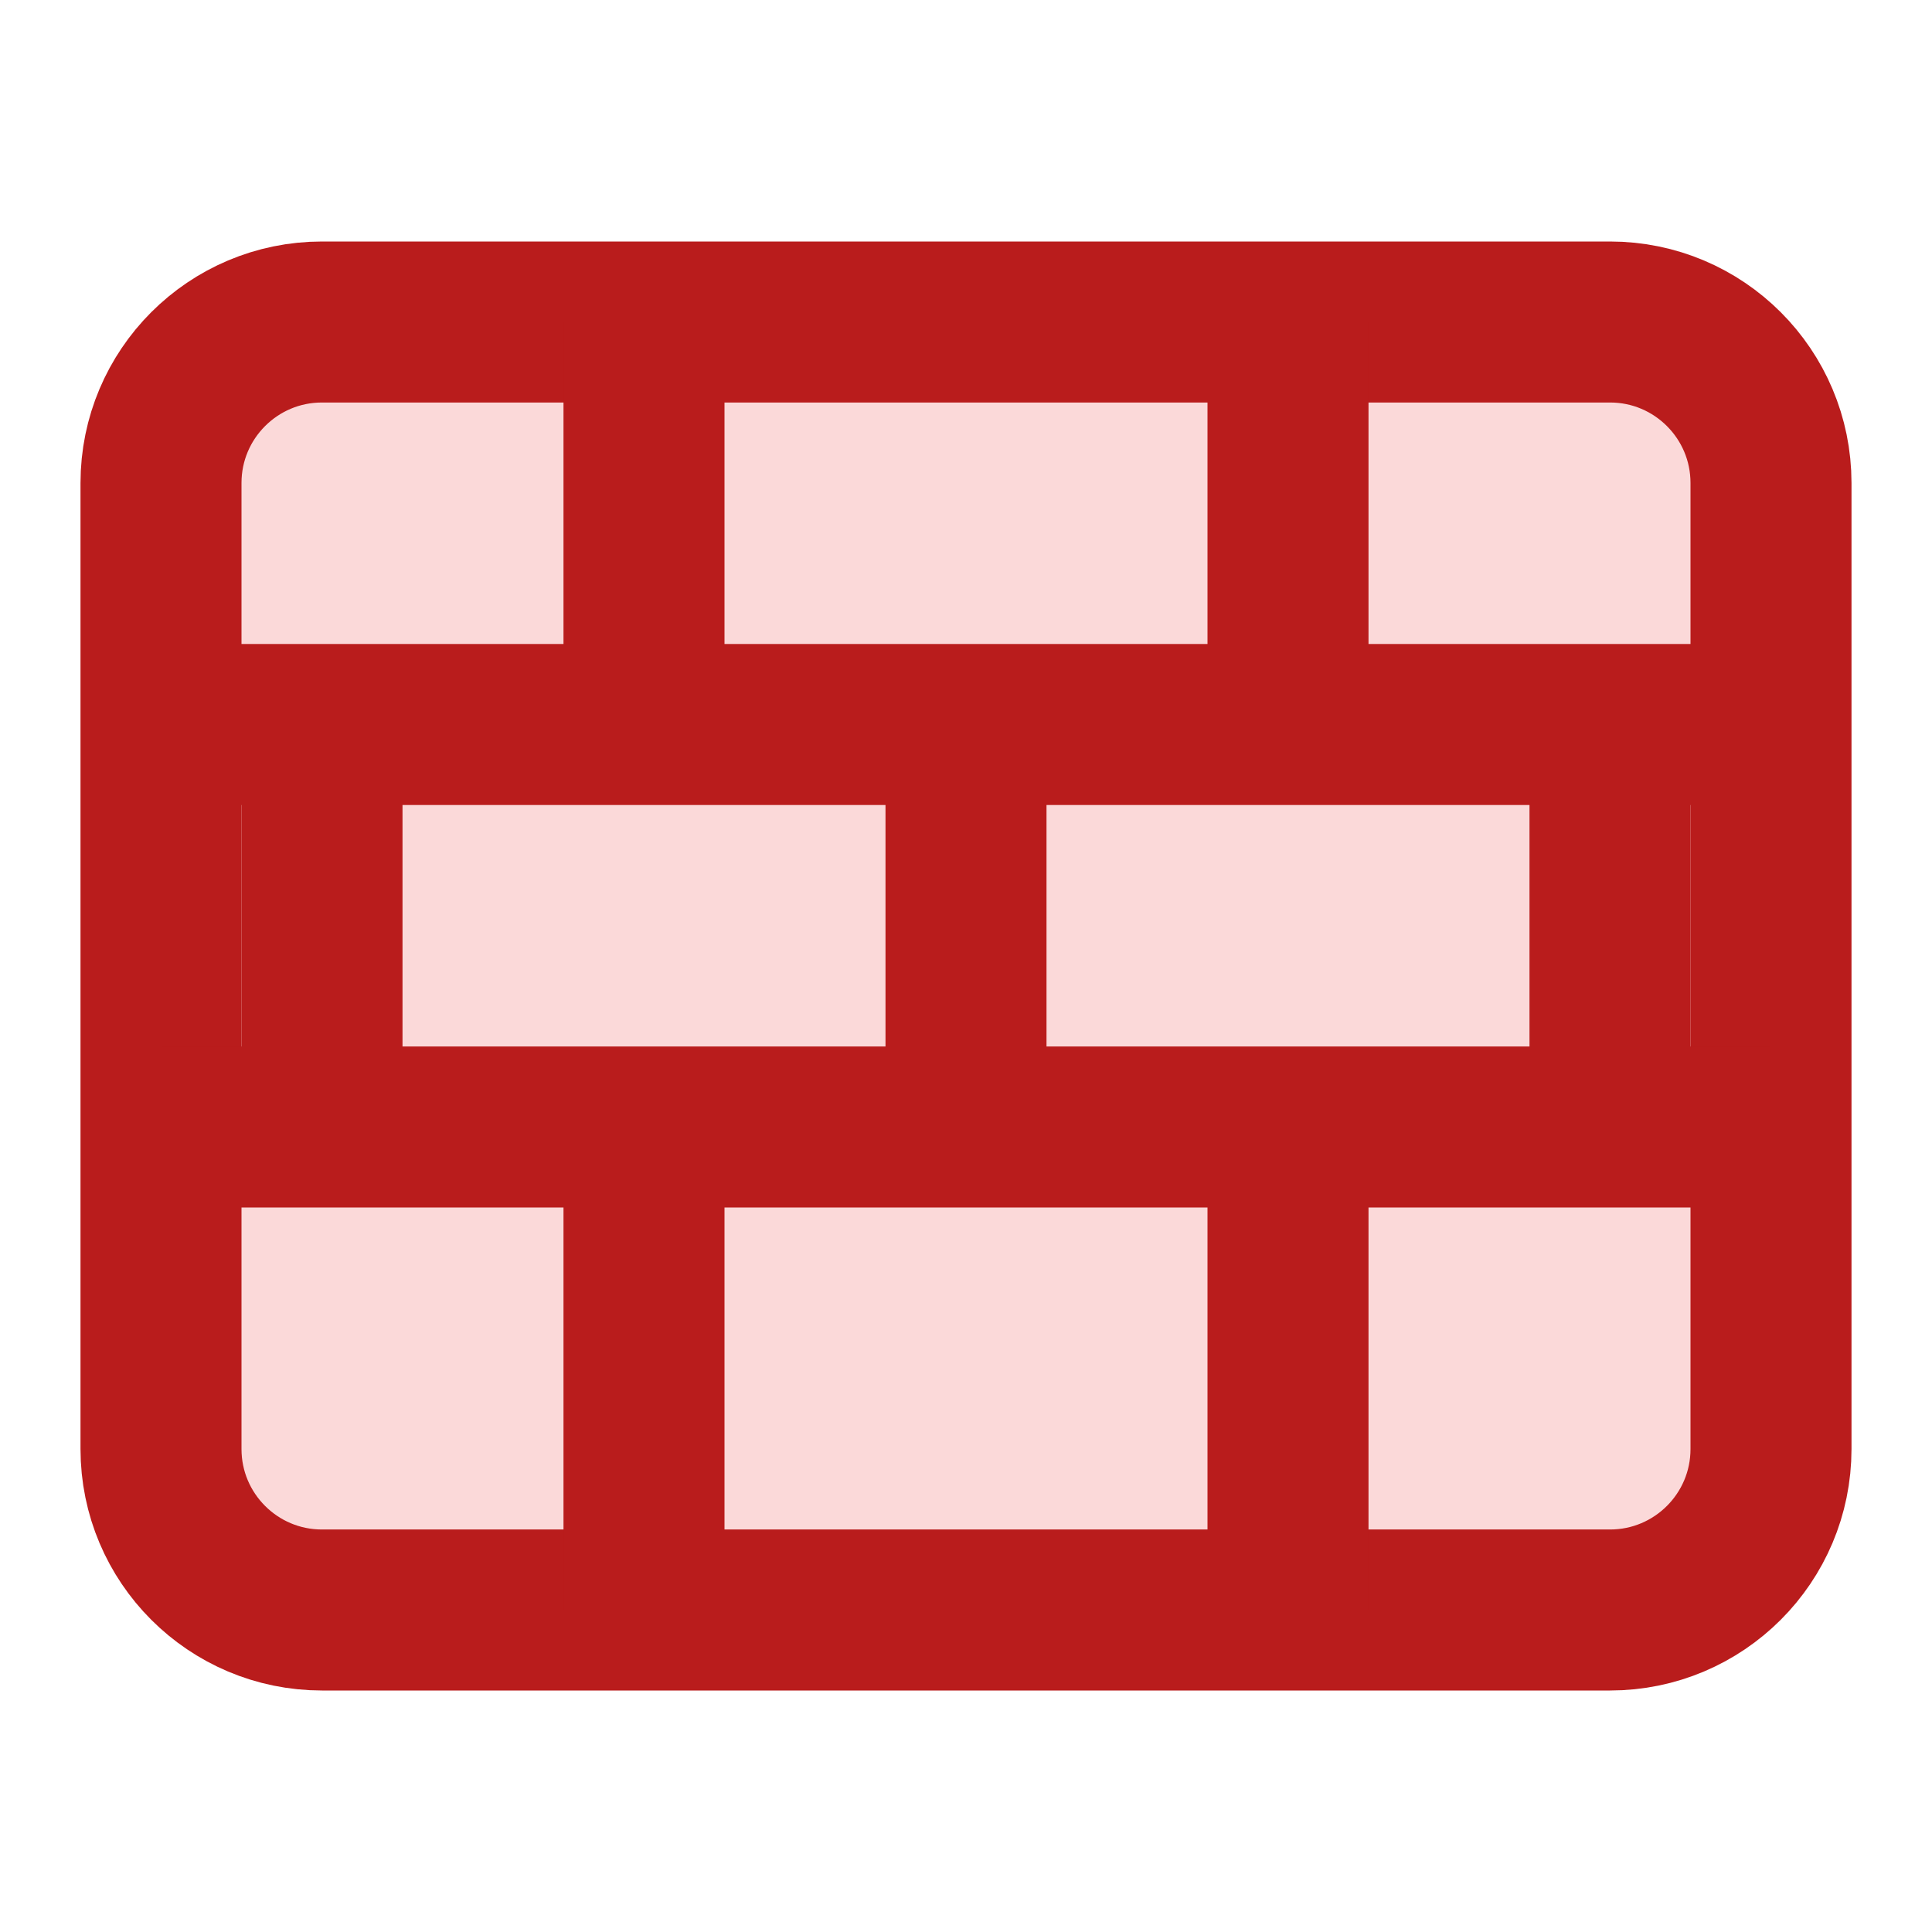
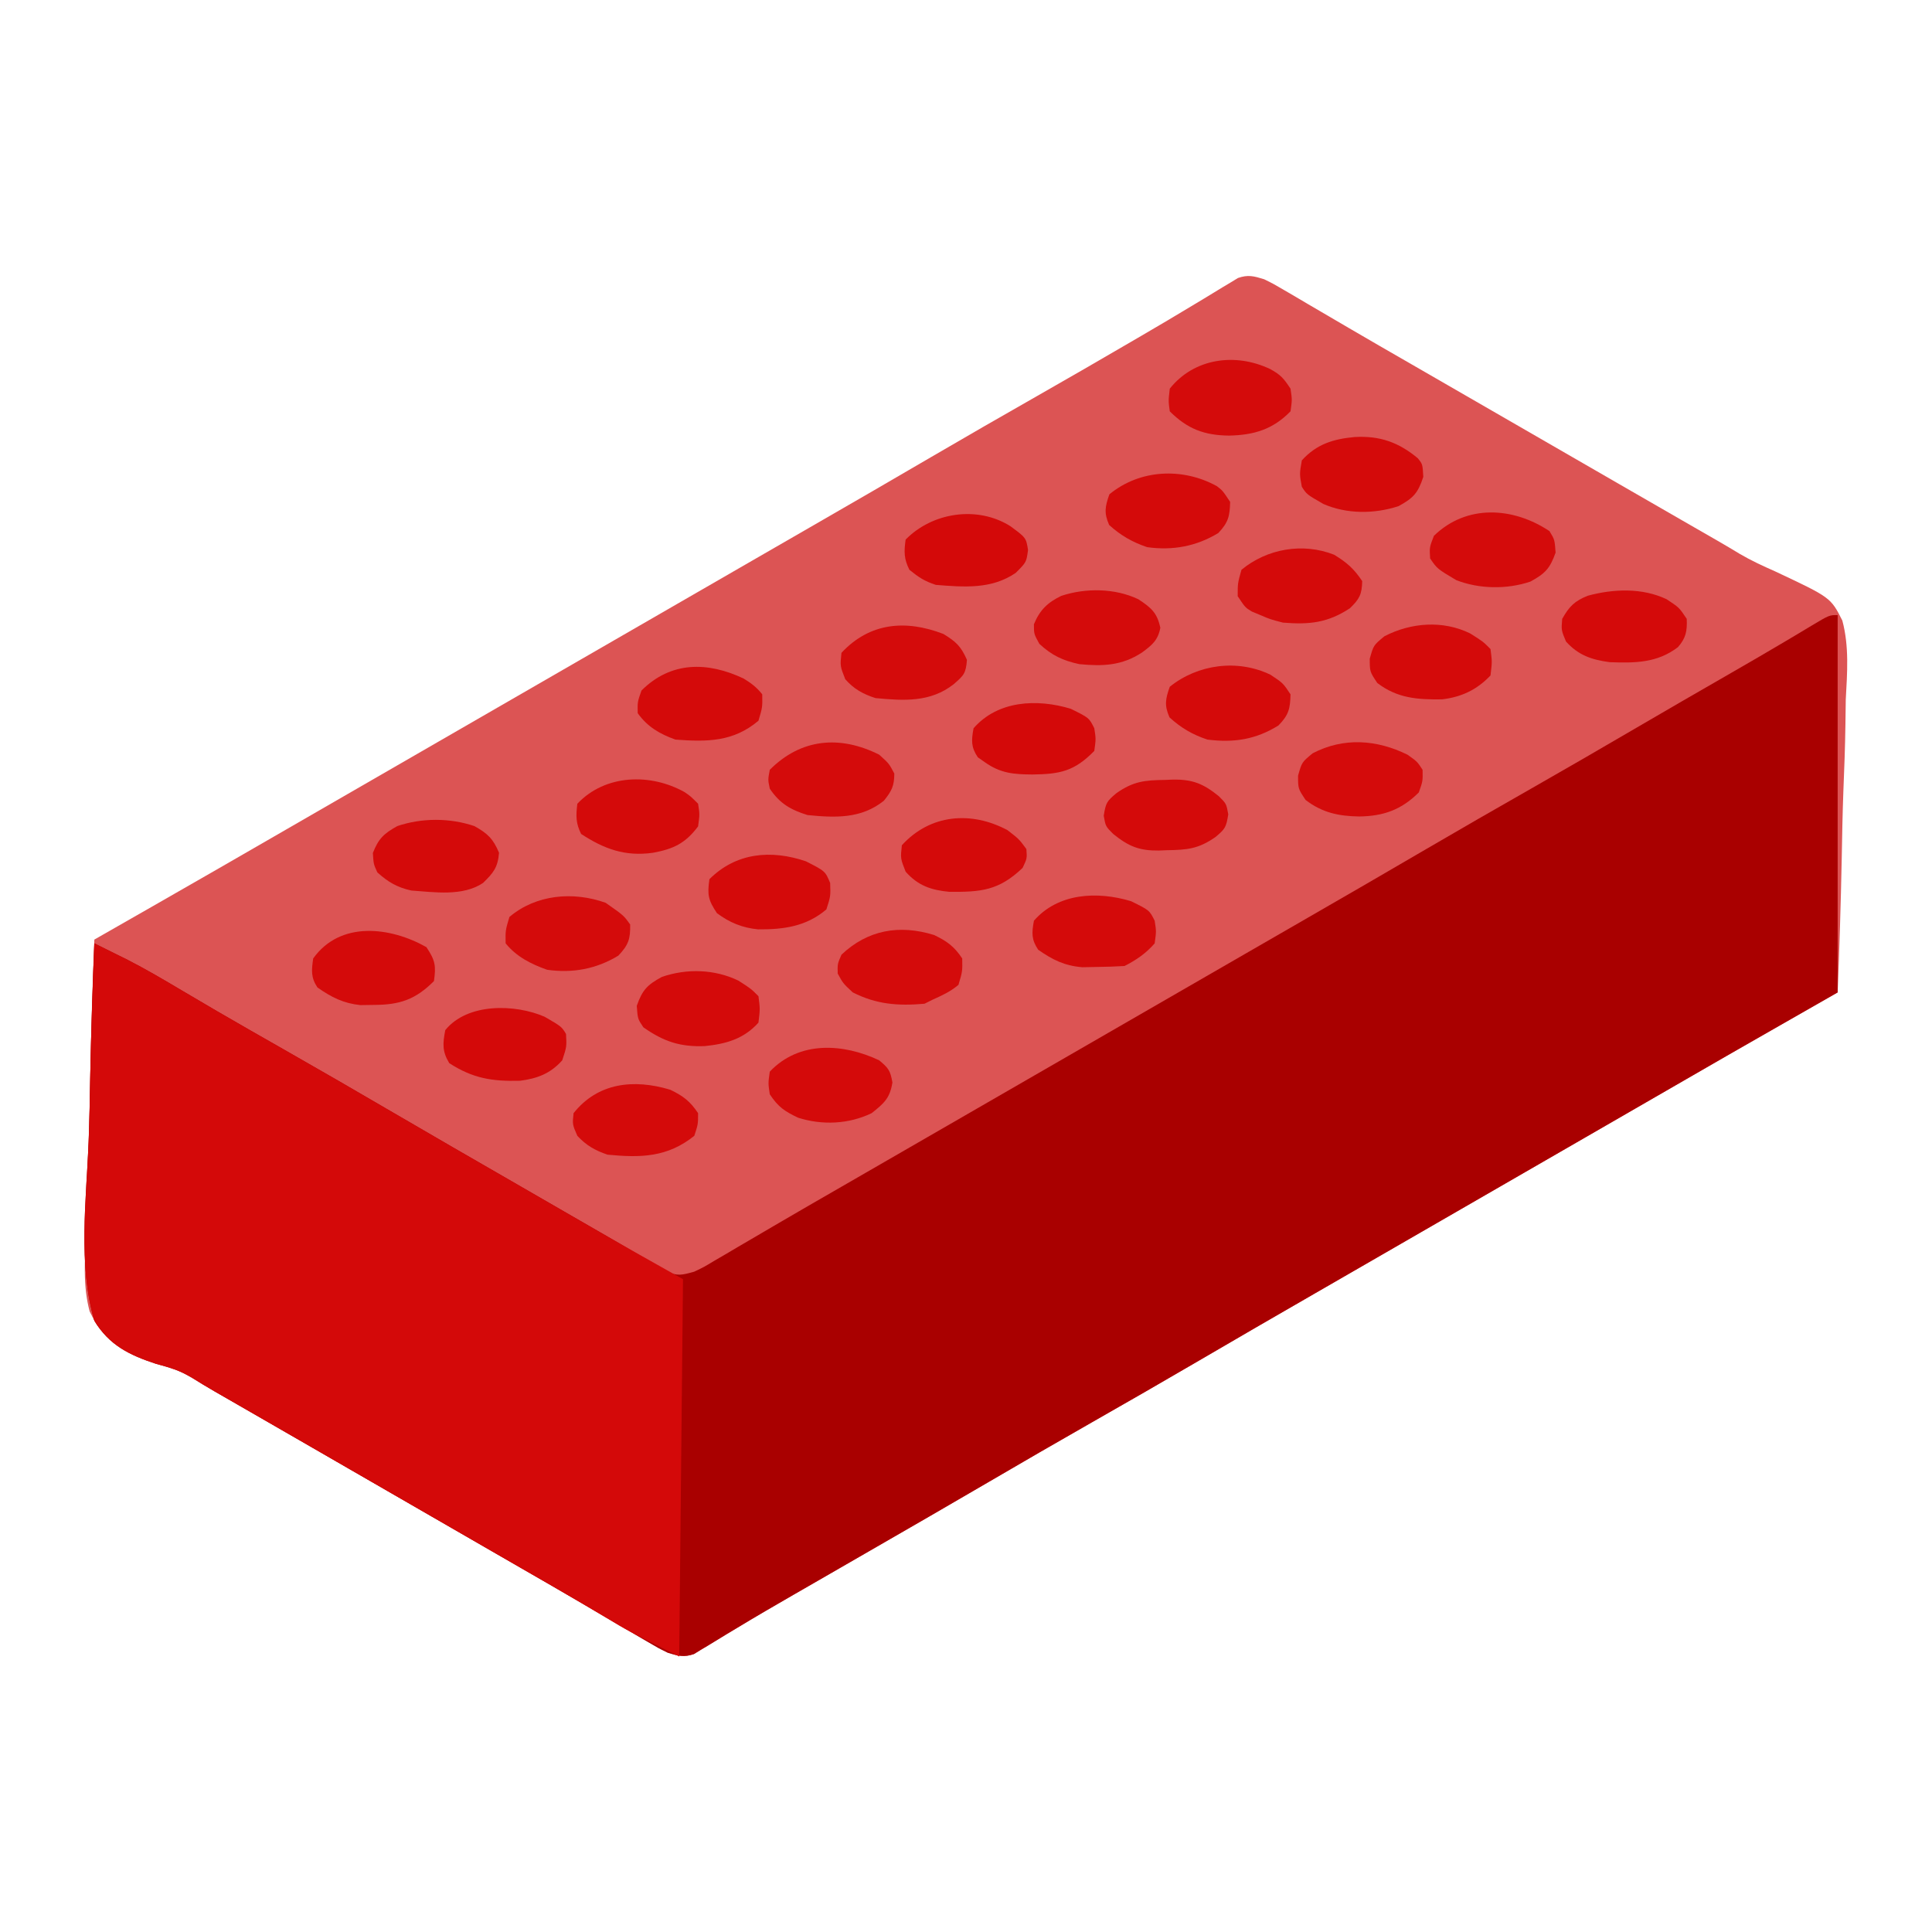
- <svg viewBox="0 0 24 24" fill="none" stroke="#b91c1c" stroke-width="2">
-   <rect x="2" y="4" width="20" height="16" rx="2" fill="#ef4444" fill-opacity="0.2" />
-   <path d="M2 9h20M2 14h20M8 4v5M16 4v5M4 9v5M12 9v5M20 9v5M8 14v6M16 14v6" />
+ <svg xmlns="http://www.w3.org/2000/svg" version="1.1" width="512" height="512">
+   <path d="M0 0 C2.542 1.252 2.542 1.252 5.262 2.852 C6.285 3.448 7.307 4.044 8.361 4.658 C9.459 5.307 10.557 5.956 11.688 6.625 C12.849 7.305 14.011 7.984 15.174 8.662 C17.588 10.072 20.001 11.484 22.412 12.899 C27.923 16.131 33.463 19.313 39 22.5 C41.167 23.75 43.333 25 45.5 26.25 C47.109 27.178 47.109 27.178 48.75 28.125 C60.667 35 72.583 41.875 84.5 48.75 C85.573 49.369 86.646 49.988 87.751 50.625 C89.914 51.874 92.078 53.122 94.241 54.371 C99.706 57.524 105.172 60.675 110.641 63.82 C111.748 64.458 112.855 65.095 113.996 65.752 C116.045 66.931 118.094 68.11 120.145 69.287 C122.116 70.422 124.073 71.581 126.016 72.763 C129.062 74.552 132.183 75.989 135.413 77.415 C150.151 84.345 150.151 84.345 153.235 90.441 C155.08 97.317 154.529 104.325 154.148 111.363 C154.107 113.609 154.076 115.855 154.054 118.101 C153.971 123.977 153.755 129.841 153.511 135.712 C153.284 141.717 153.185 147.724 153.074 153.732 C152.839 165.494 152.464 177.246 152 189 C151.221 189.445 150.441 189.89 149.638 190.349 C146.678 192.039 143.718 193.73 140.758 195.421 C139.49 196.145 138.221 196.869 136.953 197.594 C125.021 204.407 113.115 211.266 101.218 218.141 C95.813 221.263 90.407 224.381 85 227.5 C82.833 228.75 80.667 230 78.5 231.25 C39.5 253.75 39.5 253.75 36.25 255.625 C34.084 256.874 31.919 258.124 29.754 259.373 C24.314 262.512 18.873 265.65 13.43 268.785 C2.978 274.807 -7.463 280.847 -17.875 286.938 C-27.145 292.359 -36.458 297.702 -45.788 303.019 C-54.913 308.22 -64.001 313.48 -73.067 318.783 C-83.581 324.932 -94.133 331.012 -104.687 337.091 C-109.164 339.671 -113.64 342.252 -118.115 344.834 C-120.307 346.098 -122.501 347.361 -124.696 348.621 C-129.719 351.509 -134.722 354.421 -139.68 357.422 C-140.988 358.205 -140.988 358.205 -142.323 359.005 C-143.932 359.971 -145.535 360.949 -147.129 361.94 C-147.835 362.362 -148.542 362.784 -149.27 363.219 C-149.874 363.589 -150.478 363.96 -151.101 364.342 C-153.769 365.266 -155.314 364.817 -158 364 C-160.542 362.748 -160.542 362.748 -163.262 361.148 C-164.285 360.552 -165.307 359.956 -166.361 359.342 C-167.459 358.693 -168.557 358.044 -169.688 357.375 C-170.849 356.695 -172.011 356.016 -173.174 355.338 C-175.588 353.928 -178.001 352.516 -180.412 351.101 C-185.923 347.869 -191.463 344.687 -197 341.5 C-199.167 340.25 -201.333 339 -203.5 337.75 C-204.572 337.131 -205.645 336.512 -206.75 335.875 C-218.667 329 -230.583 322.125 -242.5 315.25 C-244.109 314.322 -244.109 314.322 -245.751 313.375 C-247.914 312.126 -250.078 310.878 -252.241 309.629 C-257.706 306.476 -263.172 303.325 -268.641 300.18 C-270.302 299.224 -270.302 299.224 -271.996 298.248 C-274.045 297.069 -276.094 295.89 -278.145 294.713 C-280.116 293.578 -282.073 292.419 -284.016 291.237 C-287.062 289.448 -290.183 288.011 -293.413 286.585 C-308.151 279.655 -308.151 279.655 -311.235 273.559 C-313.08 266.683 -312.529 259.675 -312.148 252.637 C-312.107 250.391 -312.076 248.145 -312.054 245.899 C-311.971 240.023 -311.755 234.159 -311.511 228.288 C-311.284 222.283 -311.185 216.276 -311.074 210.268 C-310.839 198.506 -310.464 186.754 -310 175 C-309.221 174.555 -308.441 174.11 -307.638 173.651 C-304.678 171.961 -301.718 170.27 -298.758 168.579 C-297.49 167.855 -296.221 167.131 -294.953 166.406 C-283.021 159.593 -271.115 152.734 -259.218 145.859 C-253.813 142.737 -248.407 139.619 -243 136.5 C-240.833 135.25 -238.667 134 -236.5 132.75 C-145.5 80.25 -145.5 80.25 -142.25 78.375 C-140.084 77.126 -137.919 75.876 -135.754 74.627 C-130.314 71.488 -124.873 68.35 -119.43 65.215 C-108.978 59.193 -98.537 53.153 -88.125 47.062 C-78.857 41.642 -69.546 36.301 -60.219 30.985 C-51.933 26.262 -43.672 21.498 -35.438 16.688 C-33.977 15.838 -33.977 15.838 -32.487 14.97 C-27.789 12.233 -23.11 9.469 -18.461 6.648 C-17.155 5.866 -17.155 5.866 -15.823 5.068 C-14.199 4.094 -12.581 3.109 -10.972 2.11 C-10.256 1.683 -9.539 1.256 -8.801 0.816 C-8.184 0.439 -7.567 0.062 -6.931 -0.326 C-4.242 -1.265 -2.709 -0.828 0 0 Z " fill="#DC5454" transform="translate(335,74)" />
+   <path d="M0 0 C0 33 0 66 0 100 C-9.24 105.28 -18.48 110.56 -28 116 C-35.596 120.377 -43.191 124.755 -50.782 129.141 C-56.187 132.263 -61.593 135.381 -67 138.5 C-69.167 139.75 -71.333 141 -73.5 142.25 C-112.5 164.75 -112.5 164.75 -115.75 166.625 C-117.916 167.874 -120.081 169.124 -122.246 170.373 C-127.686 173.512 -133.127 176.65 -138.57 179.785 C-149.022 185.807 -159.463 191.847 -169.875 197.938 C-179.145 203.359 -188.458 208.702 -197.788 214.019 C-206.913 219.22 -216.001 224.48 -225.067 229.783 C-235.581 235.932 -246.133 242.012 -256.687 248.091 C-261.164 250.671 -265.64 253.252 -270.115 255.834 C-272.307 257.098 -274.501 258.361 -276.696 259.621 C-281.719 262.509 -286.722 265.421 -291.68 268.422 C-292.988 269.205 -292.988 269.205 -294.323 270.005 C-295.932 270.971 -297.535 271.949 -299.129 272.94 C-299.835 273.362 -300.542 273.784 -301.27 274.219 C-301.874 274.589 -302.478 274.96 -303.101 275.342 C-305.769 276.266 -307.314 275.817 -310 275 C-312.542 273.748 -312.542 273.748 -315.262 272.148 C-316.285 271.552 -317.307 270.956 -318.361 270.342 C-319.459 269.693 -320.557 269.044 -321.688 268.375 C-322.849 267.695 -324.011 267.016 -325.174 266.338 C-327.588 264.928 -330.001 263.516 -332.412 262.101 C-337.923 258.869 -343.463 255.687 -349 252.5 C-351.167 251.25 -353.333 250 -355.5 248.75 C-357.109 247.822 -357.109 247.822 -358.75 246.875 C-370.667 240 -382.583 233.125 -394.5 226.25 C-395.573 225.631 -396.646 225.012 -397.751 224.375 C-399.914 223.126 -402.078 221.878 -404.241 220.629 C-409.706 217.476 -415.172 214.325 -420.641 211.18 C-421.748 210.542 -422.855 209.905 -423.996 209.248 C-426.045 208.069 -428.094 206.89 -430.145 205.713 C-432.183 204.539 -434.191 203.309 -436.171 202.039 C-439.231 200.216 -442.213 199.353 -445.645 198.432 C-452.693 196.117 -458.062 193.51 -462 187 C-466.337 172.225 -464.149 154.917 -463.511 139.751 C-463.284 133.807 -463.185 127.86 -463.074 121.912 C-462.839 110.269 -462.464 98.636 -462 87 C-460.112 87.934 -458.226 88.87 -456.34 89.807 C-455.289 90.328 -454.239 90.849 -453.156 91.386 C-448.322 93.858 -443.667 96.605 -439 99.375 C-436.897 100.613 -434.792 101.85 -432.688 103.086 C-431.597 103.726 -430.506 104.367 -429.383 105.026 C-423.613 108.393 -417.806 111.695 -412 115 C-402.278 120.539 -392.591 126.134 -382.933 131.783 C-372.427 137.927 -361.881 144.003 -351.335 150.078 C-346.765 152.711 -342.198 155.349 -337.631 157.987 C-335.406 159.27 -333.18 160.552 -330.953 161.832 C-326.423 164.435 -321.901 167.043 -317.434 169.754 C-316.784 170.143 -316.135 170.531 -315.466 170.932 C-313.85 171.903 -312.243 172.888 -310.637 173.875 C-307.428 175.244 -306.316 174.932 -303 174 C-300.394 172.754 -300.394 172.754 -297.738 171.148 C-296.715 170.552 -295.693 169.956 -294.639 169.342 C-293.541 168.693 -292.443 168.044 -291.312 167.375 C-290.151 166.695 -288.989 166.016 -287.826 165.338 C-285.412 163.928 -282.999 162.516 -280.588 161.101 C-275.077 157.869 -269.537 154.687 -264 151.5 C-261.833 150.25 -259.667 149 -257.5 147.75 C-166.5 95.25 -166.5 95.25 -163.25 93.375 C-161.084 92.126 -158.919 90.876 -156.754 89.627 C-151.314 86.488 -145.873 83.35 -140.43 80.215 C-129.978 74.193 -119.537 68.153 -109.125 62.062 C-99.855 56.641 -90.542 51.298 -81.212 45.981 C-72.094 40.783 -63.011 35.528 -53.953 30.228 C-45.414 25.233 -36.846 20.289 -28.271 15.357 C-23.382 12.542 -18.501 9.716 -13.652 6.832 C-12.857 6.359 -12.061 5.887 -11.242 5.399 C-9.791 4.534 -8.343 3.665 -6.897 2.792 C-2.218 0 -2.218 0 0 0 Z " fill="#A90000" transform="translate(487,163)" />
+   <path d="M0 0 C1.888 0.934 3.774 1.87 5.66 2.807 C6.711 3.328 7.761 3.849 8.844 4.386 C13.678 6.858 18.333 9.605 23 12.375 C25.103 13.613 27.208 14.85 29.312 16.086 C30.403 16.726 31.494 17.367 32.617 18.026 C38.387 21.393 44.194 24.695 50 28 C59.722 33.539 69.409 39.134 79.067 44.783 C89.576 50.929 100.124 57.006 110.674 63.083 C114.071 65.041 117.465 67.002 120.859 68.965 C121.993 69.62 123.126 70.275 124.293 70.949 C126.42 72.178 128.546 73.408 130.671 74.638 C139.078 79.495 147.537 84.239 156 89 C155.67 122 155.34 155 155 189 C141.351 182.175 141.351 182.175 135.375 178.562 C133.913 177.692 132.451 176.822 130.988 175.953 C130.198 175.483 129.407 175.013 128.592 174.529 C123.604 171.586 118.581 168.703 113.562 165.812 C112.456 165.175 111.35 164.538 110.21 163.881 C107.939 162.572 105.667 161.264 103.395 159.956 C97.928 156.807 92.464 153.653 87 150.5 C84.833 149.25 82.667 148 80.5 146.75 C74 143 74 143 67.5 139.25 C66.427 138.631 65.354 138.012 64.249 137.375 C62.086 136.126 59.922 134.878 57.759 133.629 C52.294 130.476 46.828 127.325 41.359 124.18 C40.252 123.542 39.145 122.905 38.004 122.248 C35.955 121.069 33.906 119.89 31.855 118.713 C29.817 117.539 27.809 116.309 25.829 115.039 C22.769 113.216 19.787 112.353 16.355 111.432 C9.307 109.117 3.938 106.51 0 100 C-4.337 85.225 -2.149 67.917 -1.511 52.751 C-1.284 46.807 -1.185 40.86 -1.074 34.912 C-0.839 23.269 -0.464 11.636 0 0 Z " fill="#D40909" transform="translate(25,250)" />
+   <path d="M0 0 C3.374 2.228 4.971 3.564 5.812 7.562 C5.178 10.893 3.619 12.142 0.941 14.117 C-4.377 17.612 -9.465 17.794 -15.688 17.188 C-20.062 16.23 -22.953 14.868 -26.25 11.812 C-27.688 9.188 -27.688 9.188 -27.688 6.625 C-26.147 2.869 -24.084 0.865 -20.441 -0.902 C-13.967 -3.042 -6.191 -2.959 0 0 Z " fill="#D40B0B" transform="translate(301.6875,158.8125)" />
+   <path d="M0 0 C3.426 1.641 5.321 3.026 7.441 6.207 C7.504 9.645 7.504 9.645 6.441 13.207 C4.219 15.069 2.125 15.983 -0.559 17.207 C-1.219 17.537 -1.879 17.867 -2.559 18.207 C-9.534 18.818 -15.293 18.395 -21.559 15.207 C-24.121 12.832 -24.121 12.832 -25.559 10.207 C-25.621 7.645 -25.621 7.645 -24.559 5.207 C-17.612 -1.364 -9.219 -2.857 0 0 Z " fill="#D40B0B" transform="translate(247.5586,247.793)" />
+   <path d="M0 0 C2.562 1.812 2.562 1.812 4 4 C4.062 7 4.062 7 3 10 C-1.609 14.609 -6.374 16.291 -12.812 16.375 C-18.275 16.287 -22.613 15.364 -27 12 C-29 9 -29 9 -29 5.562 C-28 2 -28 2 -25.125 -0.375 C-16.912 -4.646 -8.183 -4.02 0 0 Z " fill="#D40B0B" transform="translate(373,200)" />
+   <path d="M0 0 C3.332 2.028 4.693 3.294 6.25 6.875 C5.957 10.543 5.41 10.963 2.75 13.312 C-3.41 18.162 -10.461 17.724 -18 17 C-21.325 15.913 -23.674 14.629 -26 12 C-27.375 8.5 -27.375 8.5 -27 5 C-19.533 -3.001 -10.036 -3.86 0 0 Z " fill="#D40B0B" transform="translate(250,168)" />
+   <path d="M0 0 C2.625 2.375 2.625 2.375 4 5 C4 8.29 3.3 9.626 1.25 12.188 C-4.738 17.011 -11.646 16.735 -19 16 C-23.435 14.623 -26.371 12.944 -29 9 C-29.5 6.625 -29.5 6.625 -29 4 C-20.725 -4.275 -10.459 -5.24 0 0 Z " fill="#D40B0B" transform="translate(233,200)" />
+   <path d="M0 0 C2.801 1.542 3.502 2.379 5.375 5.188 C5.812 8.125 5.812 8.125 5.375 11.188 C0.69 16.006 -4.347 17.491 -10.938 17.625 C-17.515 17.55 -21.968 15.844 -26.625 11.188 C-27 8.438 -27 8.438 -26.625 5.188 C-20.19 -2.902 -9.237 -4.407 0 0 Z " fill="#D40B0B" transform="translate(336.625,97.8125)" />
+   <path d="M0 0 C4.786 3.35 4.786 3.35 6.5 5.75 C6.58 9.611 6.033 11.186 3.375 14 C-2.457 17.55 -8.769 18.708 -15.5 17.75 C-19.748 16.25 -23.627 14.299 -26.5 10.75 C-26.562 7.312 -26.562 7.312 -25.5 3.75 C-18.437 -2.214 -8.628 -3.081 0 0 Z " fill="#D40B0B" transform="translate(160.5,239.25)" />
+   <path d="M0 0 C2.007 1.227 3.448 2.322 4.91 4.168 C4.973 7.605 4.973 7.605 3.91 11.168 C-2.745 16.787 -9.694 16.798 -18.09 16.168 C-22.243 14.685 -25.5 12.794 -28.09 9.168 C-28.152 6.168 -28.152 6.168 -27.09 3.168 C-19.28 -4.642 -9.533 -4.516 0 0 Z " fill="#D40A0A" transform="translate(197.0898,179.832)" />
+   <path d="M0 0 C3.312 2.188 3.312 2.188 5.312 5.188 C5.231 9.021 4.822 10.664 2.125 13.438 C-3.888 17.179 -9.712 18.069 -16.688 17.188 C-20.63 15.898 -23.687 14.097 -26.75 11.312 C-28.152 8.135 -27.84 6.442 -26.688 3.188 C-19.264 -2.784 -8.751 -4.215 0 0 Z " fill="#D40A0A" transform="translate(336.6875,178.8125)" />
+   <path d="M0 0 C3.359 2.056 5.226 3.671 7.438 6.988 C7.347 10.51 6.733 11.701 4.188 14.176 C-1.718 18.068 -6.591 18.548 -13.562 17.988 C-16.938 17.113 -16.938 17.113 -19.562 15.988 C-20.305 15.679 -21.047 15.37 -21.812 15.051 C-23.562 13.988 -23.562 13.988 -25.562 10.988 C-25.562 7.551 -25.562 7.551 -24.562 3.988 C-17.797 -1.6 -8.313 -3.282 0 0 Z " fill="#D40A0A" transform="translate(353.5625,147.0117)" />
+   <path d="M0 0 C1.375 2.25 1.375 2.25 1.625 5.688 C0.136 9.931 -1.168 11.256 -5.043 13.371 C-11.219 15.473 -18.58 15.369 -24.688 13 C-29.75 9.984 -29.75 9.984 -31.625 7.25 C-31.812 4.312 -31.812 4.312 -30.625 1.25 C-21.991 -7.16 -9.654 -6.436 0 0 Z " fill="#D40B0B" transform="translate(410.625,140.75)" />
+   <path d="M0 0 C2.432 2.05 2.938 2.641 3.5 5.875 C2.83 10.063 1.272 11.382 -2 14 C-8.037 16.917 -15.09 17.246 -21.488 15.207 C-25.099 13.484 -26.729 12.407 -29 9 C-29.438 6.062 -29.438 6.062 -29 3 C-21.21 -5.248 -9.525 -4.512 0 0 Z " fill="#D40A0A" transform="translate(233,281)" />
+   <path d="M0 0 C3.062 2.375 3.062 2.375 5 5 C5.188 7.5 5.188 7.5 4 10 C-2.29 16.016 -7.018 16.419 -15.461 16.34 C-20.298 15.875 -23.741 14.683 -27 11 C-28.375 7.5 -28.375 7.5 -28 4 C-20.489 -4.244 -9.626 -5.141 0 0 Z " fill="#D40A0A" transform="translate(267,220)" />
+   <path d="M0 0 C3.375 2.125 3.375 2.125 5.375 4.125 C5.812 7.5 5.812 7.5 5.375 11.125 C1.793 14.912 -2.297 16.849 -7.457 17.461 C-13.957 17.546 -19.321 17.191 -24.625 13.125 C-26.625 10.125 -26.625 10.125 -26.625 6.688 C-25.625 3.125 -25.625 3.125 -22.75 0.75 C-15.735 -2.898 -7.226 -3.567 0 0 Z " fill="#D40A0A" transform="translate(389.625,167.875)" />
+   <path d="M0 0 C1.523 1.168 1.523 1.168 3.523 4.168 C3.443 7.96 3.024 9.638 0.398 12.418 C-5.44 15.972 -11.739 17.116 -18.477 16.168 C-22.386 14.849 -25.49 13.065 -28.539 10.293 C-29.941 7.115 -29.629 5.422 -28.477 2.168 C-20.416 -4.46 -9.098 -5.01 0 0 Z " fill="#D40A0A" transform="translate(322.4766,128.832)" />
+   <path d="M0 0 C5.13 2.612 5.13 2.612 6.438 5.75 C6.562 9.25 6.562 9.25 5.438 12.75 C0.089 17.307 -5.949 18.093 -12.695 18.039 C-16.85 17.62 -20.221 16.254 -23.562 13.75 C-25.893 10.254 -26.15 8.863 -25.562 4.75 C-18.532 -2.281 -9.281 -3.151 0 0 Z " fill="#D40A0A" transform="translate(213.5625,228.25)" />
+   <path d="M0 0 C3.312 2.125 3.312 2.125 5.312 4.125 C5.75 7.5 5.75 7.5 5.312 11.125 C1.471 15.432 -3.248 16.777 -8.891 17.348 C-15.433 17.604 -19.781 16.16 -25.188 12.375 C-26.688 10.125 -26.688 10.125 -26.938 6.688 C-25.449 2.444 -24.146 1.115 -20.266 -0.992 C-13.661 -3.254 -6.302 -3.042 0 0 Z " fill="#D40A0A" transform="translate(195.6875,259.875)" />
+   <path d="M0 0 C2.33 3.496 2.588 4.887 2 9 C-2.893 13.893 -7.045 15.29 -13.875 15.312 C-15.069 15.329 -16.262 15.346 -17.492 15.363 C-22.018 14.895 -25.184 13.271 -28.875 10.688 C-30.651 8.024 -30.445 6.114 -30 3 C-22.812 -7.063 -9.504 -5.372 0 0 Z " fill="#D40A0A" transform="translate(113,251)" />
+   <path d="M0 0 C6.616 -0.362 11.586 1.372 16.688 5.613 C17.973 7.188 17.973 7.188 18.16 10.562 C16.748 14.873 15.526 16.171 11.625 18.309 C5.208 20.435 -2.151 20.449 -8.34 17.734 C-12.728 15.209 -12.728 15.209 -14.027 13.188 C-14.652 9.812 -14.652 9.812 -14.027 6.188 C-10.075 1.848 -5.666 0.524 0 0 Z " fill="#D40A0A" transform="translate(359.0273,115.8125)" />
+   <path d="M0 0 C3.498 1.945 4.986 3.35 6.539 7.078 C6.215 10.965 5.059 12.383 2.289 15.078 C-3.121 18.672 -10.493 17.51 -16.711 17.078 C-20.419 16.263 -22.874 14.836 -25.711 12.266 C-26.711 10.078 -26.711 10.078 -26.898 7.141 C-25.418 3.323 -23.962 1.968 -20.422 0 C-13.946 -2.202 -6.475 -2.202 0 0 Z " fill="#D40A0A" transform="translate(125.7109,218.9219)" />
+   <path d="M0 0 C1.559 1.07 1.559 1.07 3.559 3.07 C3.996 5.883 3.996 5.883 3.559 9.07 C0.18 13.576 -2.965 15.066 -8.441 16.07 C-15.772 17.081 -21.28 15.104 -27.441 11.07 C-28.879 8.196 -28.823 6.251 -28.441 3.07 C-21.035 -4.771 -9.028 -5.068 0 0 Z " fill="#D40A0A" transform="translate(181.4414,209.9297)" />
+   <path d="M0 0 C3.312 2.188 3.312 2.188 5.312 5.188 C5.45 8.356 5.123 10.272 2.984 12.688 C-2.515 16.896 -8.38 16.913 -15.102 16.672 C-19.895 16.024 -23.417 14.84 -26.688 11.188 C-27.938 8.188 -27.938 8.188 -27.688 5.188 C-25.817 1.895 -24.451 0.497 -20.934 -0.93 C-14.126 -2.781 -6.472 -3.088 0 0 Z " fill="#D40A0A" transform="translate(441.6875,158.8125)" />
+   <path d="M0 0 C3.405 1.634 5.268 3.046 7.375 6.207 C7.375 9.145 7.375 9.145 6.375 12.207 C-0.721 17.915 -7.808 18.063 -16.625 17.207 C-19.906 16.091 -22.271 14.761 -24.625 12.207 C-25.938 9.207 -25.938 9.207 -25.625 6.207 C-19.198 -1.872 -9.69 -2.927 0 0 Z " fill="#D40A0A" transform="translate(177.625,288.793)" />
+   <path d="M0 0 C0.704 -0.029 1.408 -0.058 2.133 -0.088 C7.307 -0.15 10.111 0.973 14.25 4.312 C16.25 6.312 16.25 6.312 16.75 9.125 C16.206 12.59 15.915 12.994 13.375 15.125 C8.871 18.278 5.878 18.553 0.5 18.625 C-0.204 18.654 -0.908 18.683 -1.633 18.713 C-6.807 18.775 -9.611 17.652 -13.75 14.312 C-15.75 12.312 -15.75 12.312 -16.25 9.5 C-15.706 6.035 -15.415 5.631 -12.875 3.5 C-8.371 0.347 -5.378 0.072 0 0 Z " fill="#D40A0A" transform="translate(308.75,206.6875)" />
+   <path d="M0 0 C4.874 2.393 4.874 2.393 6.266 5.176 C6.703 7.988 6.703 7.988 6.266 11.176 C4.022 13.772 1.337 15.64 -1.734 17.176 C-4.148 17.326 -6.566 17.397 -8.984 17.426 C-10.289 17.452 -11.593 17.477 -12.938 17.504 C-17.656 17.096 -20.775 15.548 -24.609 12.863 C-26.44 10.117 -26.312 8.388 -25.734 5.176 C-19.318 -2.182 -8.968 -2.703 0 0 Z " fill="#D40A0A" transform="translate(299.7344,238.8242)" />
+   <path d="M0 0 C4.874 2.393 4.874 2.393 6.266 5.176 C6.703 7.988 6.703 7.988 6.266 11.176 C0.982 16.579 -2.806 17.324 -10.109 17.426 C-15.077 17.387 -18.573 17.132 -22.734 14.176 C-23.663 13.526 -23.663 13.526 -24.609 12.863 C-26.44 10.117 -26.312 8.388 -25.734 5.176 C-19.318 -2.182 -8.968 -2.703 0 0 Z " fill="#D40909" transform="translate(283.7344,187.8242)" />
+   <path d="M0 0 C4.482 2.606 4.482 2.606 5.66 4.547 C5.848 7.922 5.848 7.922 4.66 11.547 C1.527 15.047 -1.91 16.362 -6.516 16.957 C-13.945 17.154 -19.034 16.325 -25.277 12.297 C-27.186 9.153 -27.016 7.11 -26.34 3.547 C-20.474 -3.713 -7.835 -3.409 0 0 Z " fill="#D40909" transform="translate(144.3398,269.4531)" />
+   <path d="M0 0 C4.173 3.077 4.173 3.077 4.688 6.312 C4.25 9.562 4.25 9.562 1.438 12.375 C-4.978 16.777 -12.258 16.156 -19.75 15.562 C-22.757 14.574 -24.255 13.582 -26.75 11.562 C-28.213 8.637 -28.195 6.806 -27.75 3.562 C-20.721 -3.626 -8.795 -5.529 0 0 Z " fill="#D40909" transform="translate(267.75,139.4375)" />
</svg>
